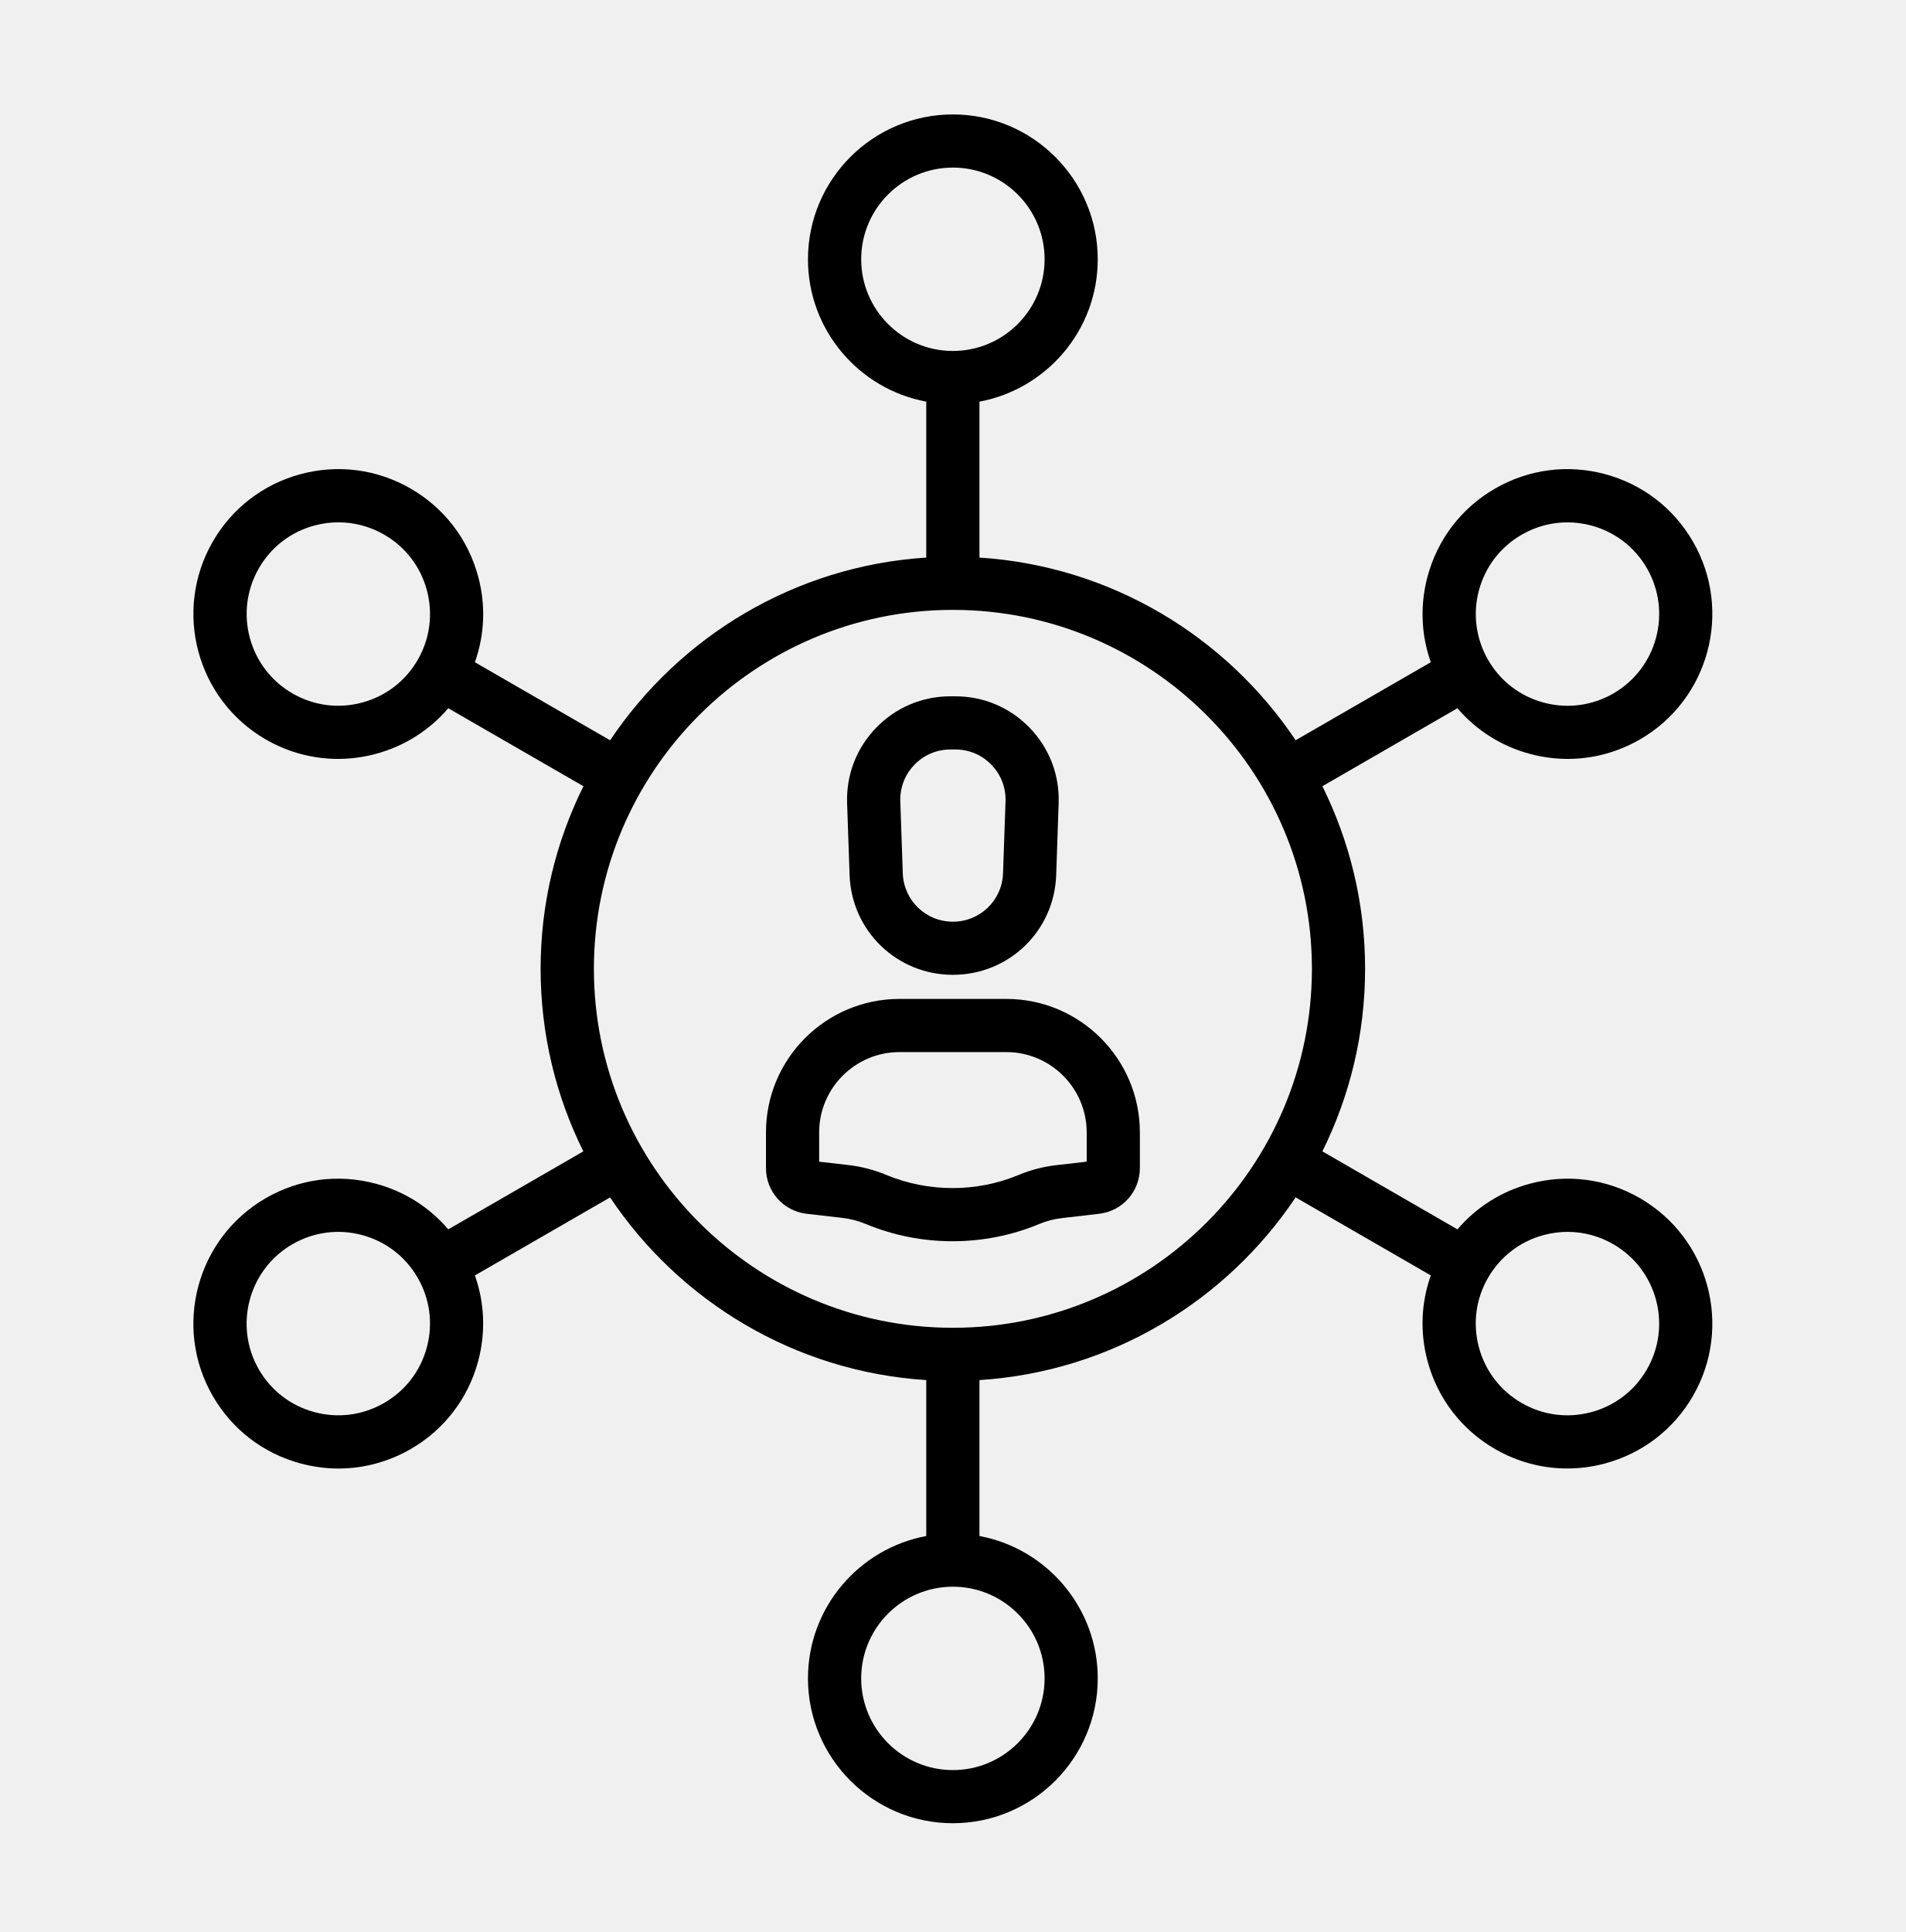
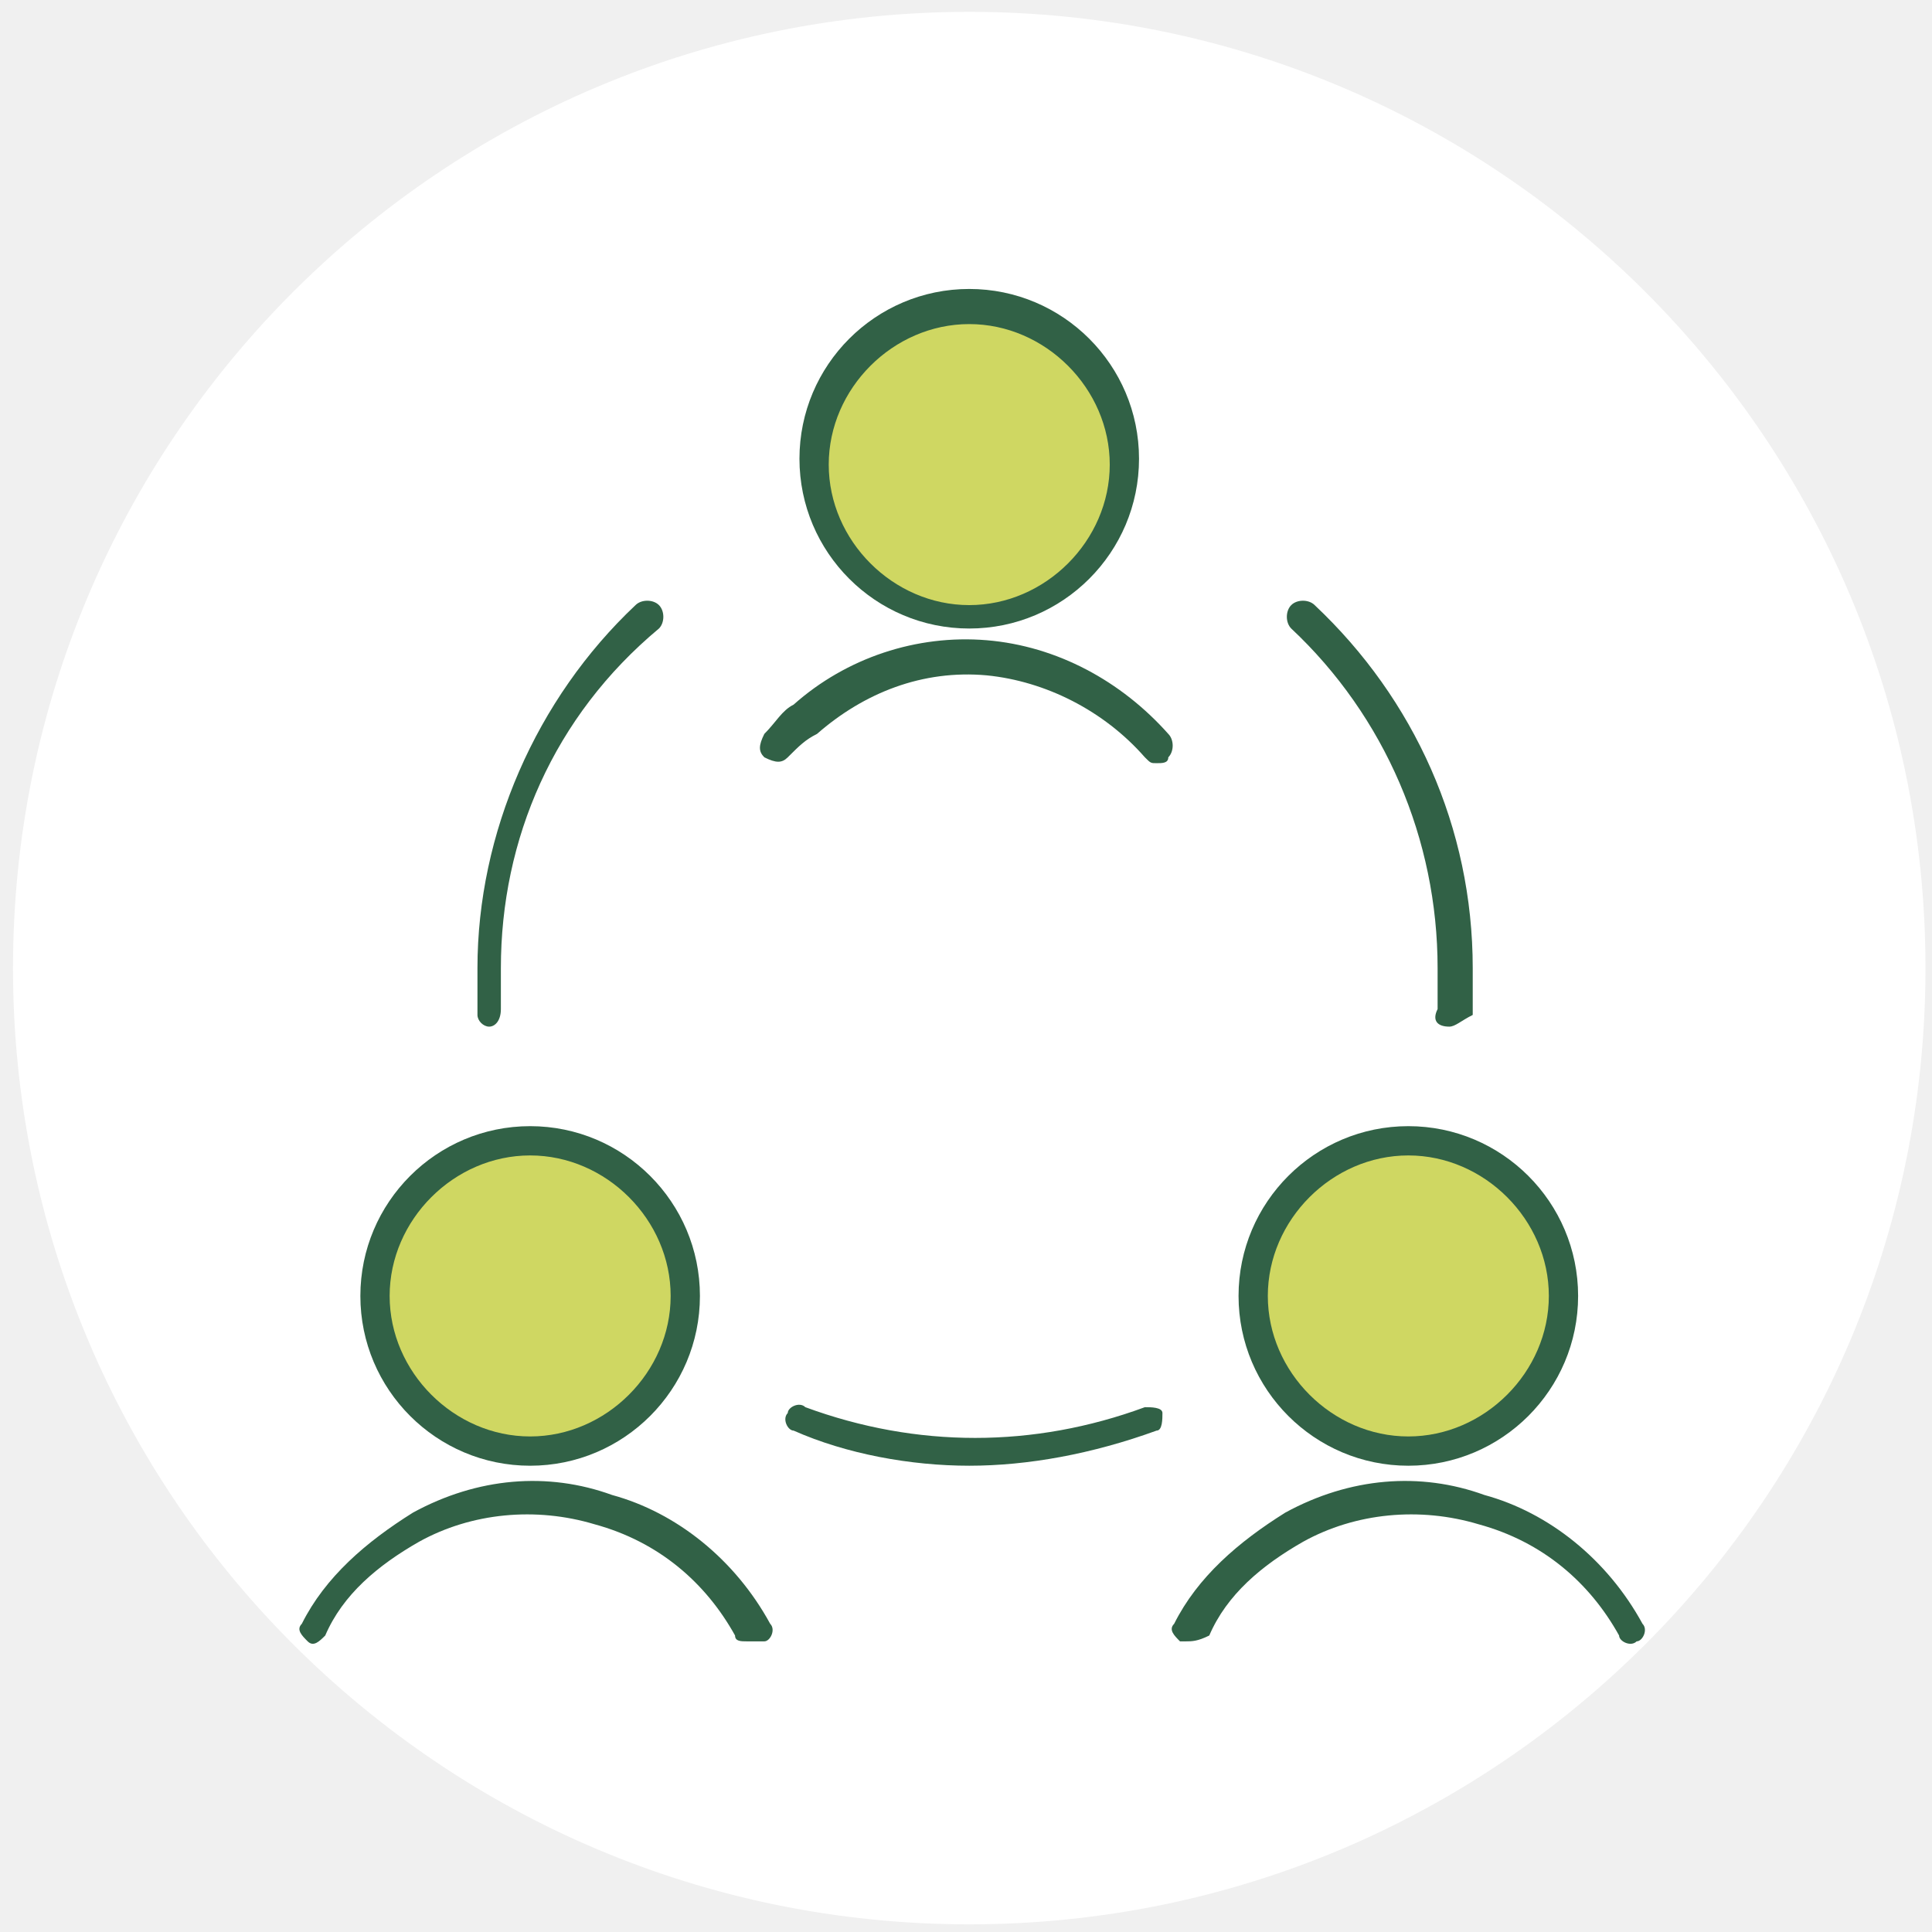
- <svg xmlns="http://www.w3.org/2000/svg" width="72" height="73" viewBox="0 0 72 73" fill="none">
-   <path d="M35.985 46.9C34.873 46.9 33.76 46.684 32.723 46.254C32.425 46.13 32.122 46.051 31.812 46.016L30.473 45.862C29.597 45.761 28.938 45.02 28.938 44.139V42.788C28.938 40.006 31.2 37.744 33.981 37.744H38.02C40.801 37.744 43.063 40.006 43.063 42.788V44.139C43.063 45.02 42.403 45.761 41.527 45.862L40.114 46.026C39.821 46.059 39.535 46.135 39.264 46.248C38.222 46.682 37.104 46.9 35.985 46.9ZM30.948 43.894L32.044 44.02C32.539 44.077 33.025 44.202 33.485 44.395C35.083 45.058 36.903 45.056 38.488 44.393C38.934 44.207 39.403 44.085 39.883 44.028L41.054 43.893V42.788C41.054 41.115 39.692 39.753 38.02 39.753H33.981C32.308 39.753 30.947 41.115 30.947 42.788V43.894H30.948Z" fill="currentColor" />
-   <path d="M36 36.833C33.885 36.833 32.171 35.177 32.097 33.064L32.003 30.35C31.966 29.282 32.355 28.27 33.097 27.502C33.839 26.733 34.837 26.31 35.905 26.31H36.094C37.162 26.31 38.16 26.733 38.902 27.502C39.644 28.27 40.032 29.282 39.995 30.35L39.902 33.064C39.83 35.177 38.115 36.833 36 36.833ZM35.906 28.319C35.387 28.319 34.904 28.525 34.544 28.898C34.184 29.272 33.994 29.762 34.013 30.281L34.106 32.995C34.142 34.022 34.974 34.826 36 34.826C37.027 34.826 37.859 34.022 37.894 32.995L37.988 30.281C38.006 29.762 37.817 29.272 37.457 28.898C37.097 28.525 36.613 28.319 36.094 28.319H35.906Z" fill="currentColor" />
-   <path d="M61.955 45.272C60.689 44.54 59.214 44.346 57.802 44.725C56.719 45.014 55.775 45.615 55.061 46.451L49.958 43.504C50.991 41.423 51.572 39.082 51.572 36.605C51.572 34.129 50.991 31.788 49.958 29.707L55.061 26.76C55.773 27.595 56.719 28.196 57.802 28.486C58.275 28.612 58.752 28.675 59.227 28.675C60.175 28.675 61.111 28.426 61.955 27.94C64.569 26.432 65.468 23.078 63.958 20.464C63.226 19.198 62.047 18.292 60.634 17.914C59.222 17.535 57.747 17.73 56.481 18.461C55.215 19.193 54.31 20.372 53.931 21.785C53.642 22.868 53.688 23.987 54.055 25.022L48.948 27.97C46.328 24.054 41.979 21.387 37.003 21.068V15.176C39.543 14.702 41.472 12.472 41.472 9.798C41.472 6.781 39.017 4.324 35.998 4.324C32.979 4.324 30.524 6.779 30.524 9.798C30.524 12.472 32.453 14.704 34.993 15.176V21.068C30.017 21.387 25.672 24.056 23.05 27.972L17.941 25.022C18.308 23.987 18.357 22.868 18.065 21.785C17.687 20.373 16.781 19.193 15.515 18.461C14.249 17.73 12.774 17.535 11.362 17.914C9.951 18.292 8.77 19.198 8.039 20.464C6.53 23.078 7.429 26.432 10.041 27.94C10.885 28.427 11.821 28.675 12.769 28.675C13.245 28.675 13.723 28.613 14.194 28.486C15.277 28.196 16.222 27.595 16.935 26.76L22.042 29.708C21.009 31.788 20.424 34.129 20.424 36.605C20.424 39.082 21.005 41.423 22.038 43.504L16.935 46.451C16.223 45.615 15.277 45.014 14.194 44.725C12.782 44.346 11.307 44.54 10.041 45.272C7.428 46.781 6.528 50.135 8.039 52.748C8.77 54.014 9.949 54.92 11.362 55.298C11.835 55.424 12.312 55.488 12.787 55.488C13.735 55.488 14.671 55.238 15.515 54.753C16.781 54.021 17.687 52.842 18.065 51.429C18.355 50.346 18.308 49.227 17.941 48.192L23.048 45.244C25.669 49.16 30.017 51.828 34.993 52.146V58.038C32.453 58.512 30.524 60.742 30.524 63.416C30.524 66.433 32.979 68.89 35.998 68.89C39.017 68.89 41.472 66.435 41.472 63.416C41.472 60.742 39.543 58.51 37.003 58.038V52.146C41.979 51.828 46.328 49.16 48.948 45.242L54.055 48.191C53.688 49.225 53.64 50.344 53.931 51.427C54.31 52.839 55.215 54.019 56.481 54.751C57.325 55.238 58.261 55.486 59.209 55.486C59.684 55.486 60.163 55.424 60.634 55.297C62.045 54.918 63.226 54.013 63.958 52.747C65.468 50.135 64.569 46.781 61.955 45.272ZM55.873 22.306C56.113 21.412 56.686 20.665 57.488 20.203C58.022 19.895 58.613 19.737 59.214 19.737C59.515 19.737 59.818 19.777 60.117 19.856C61.011 20.096 61.757 20.668 62.219 21.47C63.174 23.125 62.606 25.246 60.952 26.202C60.152 26.664 59.217 26.788 58.323 26.549C57.429 26.309 56.682 25.737 56.22 24.935C55.758 24.133 55.634 23.198 55.873 22.306ZM15.781 24.933C15.319 25.735 14.572 26.308 13.678 26.547C12.784 26.787 11.851 26.664 11.049 26.201C9.395 25.246 8.827 23.123 9.782 21.469C10.244 20.666 10.991 20.094 11.885 19.855C12.183 19.774 12.486 19.736 12.787 19.736C13.387 19.736 13.979 19.893 14.514 20.201C15.316 20.663 15.888 21.41 16.128 22.304C16.366 23.198 16.243 24.133 15.781 24.933ZM16.126 50.908C15.887 51.802 15.314 52.549 14.512 53.011C13.71 53.473 12.777 53.597 11.883 53.358C10.989 53.118 10.242 52.546 9.78 51.744C8.826 50.089 9.393 47.968 11.048 47.012C11.85 46.55 12.782 46.426 13.677 46.665C14.571 46.905 15.317 47.477 15.78 48.279C16.242 49.081 16.366 50.016 16.126 50.908ZM32.535 9.796C32.535 7.886 34.089 6.332 36 6.332C37.91 6.332 39.464 7.886 39.464 9.796C39.464 11.707 37.91 13.261 36 13.261C34.089 13.261 32.535 11.707 32.535 9.796ZM39.464 63.418C39.464 65.328 37.91 66.882 36 66.882C34.089 66.882 32.535 65.328 32.535 63.418C32.535 61.507 34.089 59.953 36 59.953C37.91 59.953 39.464 61.507 39.464 63.418ZM36 50.17C28.522 50.17 22.437 44.085 22.437 36.607C22.437 29.129 28.522 23.044 36 23.044C43.478 23.044 49.563 29.129 49.563 36.607C49.563 44.085 43.478 50.17 36 50.17ZM62.218 51.744C61.756 52.546 61.009 53.118 60.115 53.358C59.221 53.597 58.288 53.475 57.486 53.011C56.684 52.549 56.111 51.802 55.872 50.908C55.632 50.014 55.755 49.081 56.218 48.279C56.682 47.477 57.427 46.905 58.322 46.665C58.62 46.585 58.923 46.546 59.224 46.546C59.823 46.546 60.416 46.704 60.95 47.012C62.605 47.968 63.174 50.089 62.218 51.744Z" fill="currentColor" />
+ <svg xmlns="http://www.w3.org/2000/svg" width="99" height="99" viewBox="0 0 99 99" fill="none">
+   <circle cx="49.666" cy="49.607" r="49" fill="white" />
+   <path d="M27.166 74.207C31.474 74.207 34.966 70.715 34.966 66.407C34.966 62.099 31.474 58.607 27.166 58.607C22.858 58.607 19.366 62.099 19.366 66.407C19.366 70.715 22.858 74.207 27.166 74.207Z" fill="#CFD762" />
+   <path d="M27.166 75.107C22.366 75.107 18.466 71.207 18.466 66.407C18.466 61.607 22.366 57.707 27.166 57.707C31.966 57.707 35.866 61.607 35.866 66.407C35.866 71.207 31.966 75.107 27.166 75.107ZM27.166 59.207C23.266 59.207 19.966 62.507 19.966 66.407C19.966 70.307 23.266 73.607 27.166 73.607C31.066 73.607 34.366 70.307 34.366 66.407C34.366 62.507 31.066 59.207 27.166 59.207Z" fill="#316146" />
+   <path d="M38.266 84.107C37.966 84.107 37.666 84.107 37.666 83.807C36.166 81.107 33.766 79.007 30.466 78.107C27.466 77.207 24.166 77.507 21.466 79.007C19.366 80.207 17.566 81.707 16.666 83.807C16.366 84.107 16.066 84.407 15.766 84.107C15.466 83.807 15.166 83.507 15.466 83.207C16.666 80.807 18.766 79.007 21.166 77.507C24.466 75.707 28.066 75.407 31.366 76.607C34.666 77.507 37.666 79.907 39.466 83.207C39.766 83.507 39.466 84.107 39.166 84.107C38.566 84.107 38.566 84.107 38.266 84.107Z" fill="#316146" />
+   <path d="M72.166 74.207C76.474 74.207 79.966 70.715 79.966 66.407C79.966 62.099 76.474 58.607 72.166 58.607C67.858 58.607 64.366 62.099 64.366 66.407C64.366 70.715 67.858 74.207 72.166 74.207Z" fill="#CFD762" />
+   <path d="M72.166 75.107C67.366 75.107 63.466 71.207 63.466 66.407C63.466 61.607 67.366 57.707 72.166 57.707C76.966 57.707 80.866 61.607 80.866 66.407C80.866 71.207 76.966 75.107 72.166 75.107ZM72.166 59.207C68.266 59.207 64.966 62.507 64.966 66.407C64.966 70.307 68.266 73.607 72.166 73.607C76.066 73.607 79.366 70.307 79.366 66.407C79.366 62.507 76.066 59.207 72.166 59.207Z" fill="#316146" />
+   <path d="M60.766 84.107H60.466C60.166 83.807 59.866 83.507 60.166 83.207C61.366 80.807 63.466 79.007 65.866 77.507C69.166 75.707 72.766 75.407 76.066 76.607C79.366 77.507 82.366 79.907 84.166 83.207C84.466 83.507 84.166 84.107 83.866 84.107C83.566 84.407 82.966 84.107 82.966 83.807C81.466 81.107 79.066 79.007 75.766 78.107C72.766 77.207 69.466 77.507 66.766 79.007C64.666 80.207 62.866 81.707 61.966 83.807C61.366 84.107 61.066 84.107 60.766 84.107Z" fill="#316146" />
+   <path d="M49.666 31.607C53.974 31.607 57.466 28.115 57.466 23.807C57.466 19.5 53.974 16.007 49.666 16.007C45.358 16.007 41.866 19.5 41.866 23.807C41.866 28.115 45.358 31.607 49.666 31.607Z" fill="#CFD762" />
+   <path d="M49.666 32.207C44.866 32.207 40.966 28.307 40.966 23.507C40.966 18.707 44.866 14.807 49.666 14.807C54.466 14.807 58.366 18.707 58.366 23.507C58.366 28.307 54.466 32.207 49.666 32.207ZM49.666 16.607C45.766 16.607 42.466 19.907 42.466 23.807C42.466 27.707 45.766 31.007 49.666 31.007C53.566 31.007 56.866 27.707 56.866 23.807C56.866 19.907 53.566 16.607 49.666 16.607Z" fill="#316146" />
+   <path d="M59.266 39.107C58.966 39.107 58.966 39.107 58.666 38.807C56.566 36.407 53.566 34.907 50.566 34.607C47.266 34.307 44.266 35.507 41.866 37.607C41.266 37.907 40.966 38.207 40.366 38.807C40.066 39.107 39.766 39.107 39.166 38.807C38.866 38.507 38.866 38.207 39.166 37.607C39.766 37.007 40.066 36.407 40.666 36.107C43.366 33.707 46.966 32.507 50.566 32.807C54.166 33.107 57.466 34.907 59.866 37.607C60.166 37.907 60.166 38.507 59.866 38.807C59.866 39.107 59.566 39.107 59.266 39.107Z" fill="#316146" />
+   <path d="M49.666 75.107C46.666 75.107 43.367 74.507 40.666 73.307C40.367 73.307 40.066 72.707 40.367 72.407C40.367 72.107 40.967 71.807 41.267 72.107C46.967 74.207 52.967 74.207 58.666 72.107C58.967 72.107 59.566 72.107 59.566 72.407C59.566 72.707 59.566 73.307 59.267 73.307C55.967 74.507 52.666 75.107 49.666 75.107Z" fill="#316146" />
+   <path d="M25.066 52.607C24.766 52.607 24.466 52.307 24.466 52.007C24.466 51.107 24.466 50.507 24.466 49.607C24.466 42.707 27.466 35.807 32.566 31.007C32.866 30.707 33.466 30.707 33.766 31.007C34.066 31.307 34.066 31.907 33.766 32.207C28.366 36.707 25.666 43.007 25.666 49.607C25.666 50.207 25.666 51.107 25.666 51.707C25.666 52.307 25.366 52.607 25.066 52.607Z" fill="#316146" />
+   <path d="M74.266 52.607C73.666 52.607 73.366 52.307 73.666 51.707C73.666 51.107 73.666 50.207 73.666 49.607C73.666 43.007 70.966 36.707 66.166 32.207C65.866 31.907 65.866 31.307 66.166 31.007C66.466 30.707 67.066 30.707 67.366 31.007C72.466 35.807 75.466 42.407 75.466 49.607C75.466 50.507 75.466 51.107 75.466 52.007C74.866 52.307 74.566 52.607 74.266 52.607Z" fill="#316146" />
</svg>
